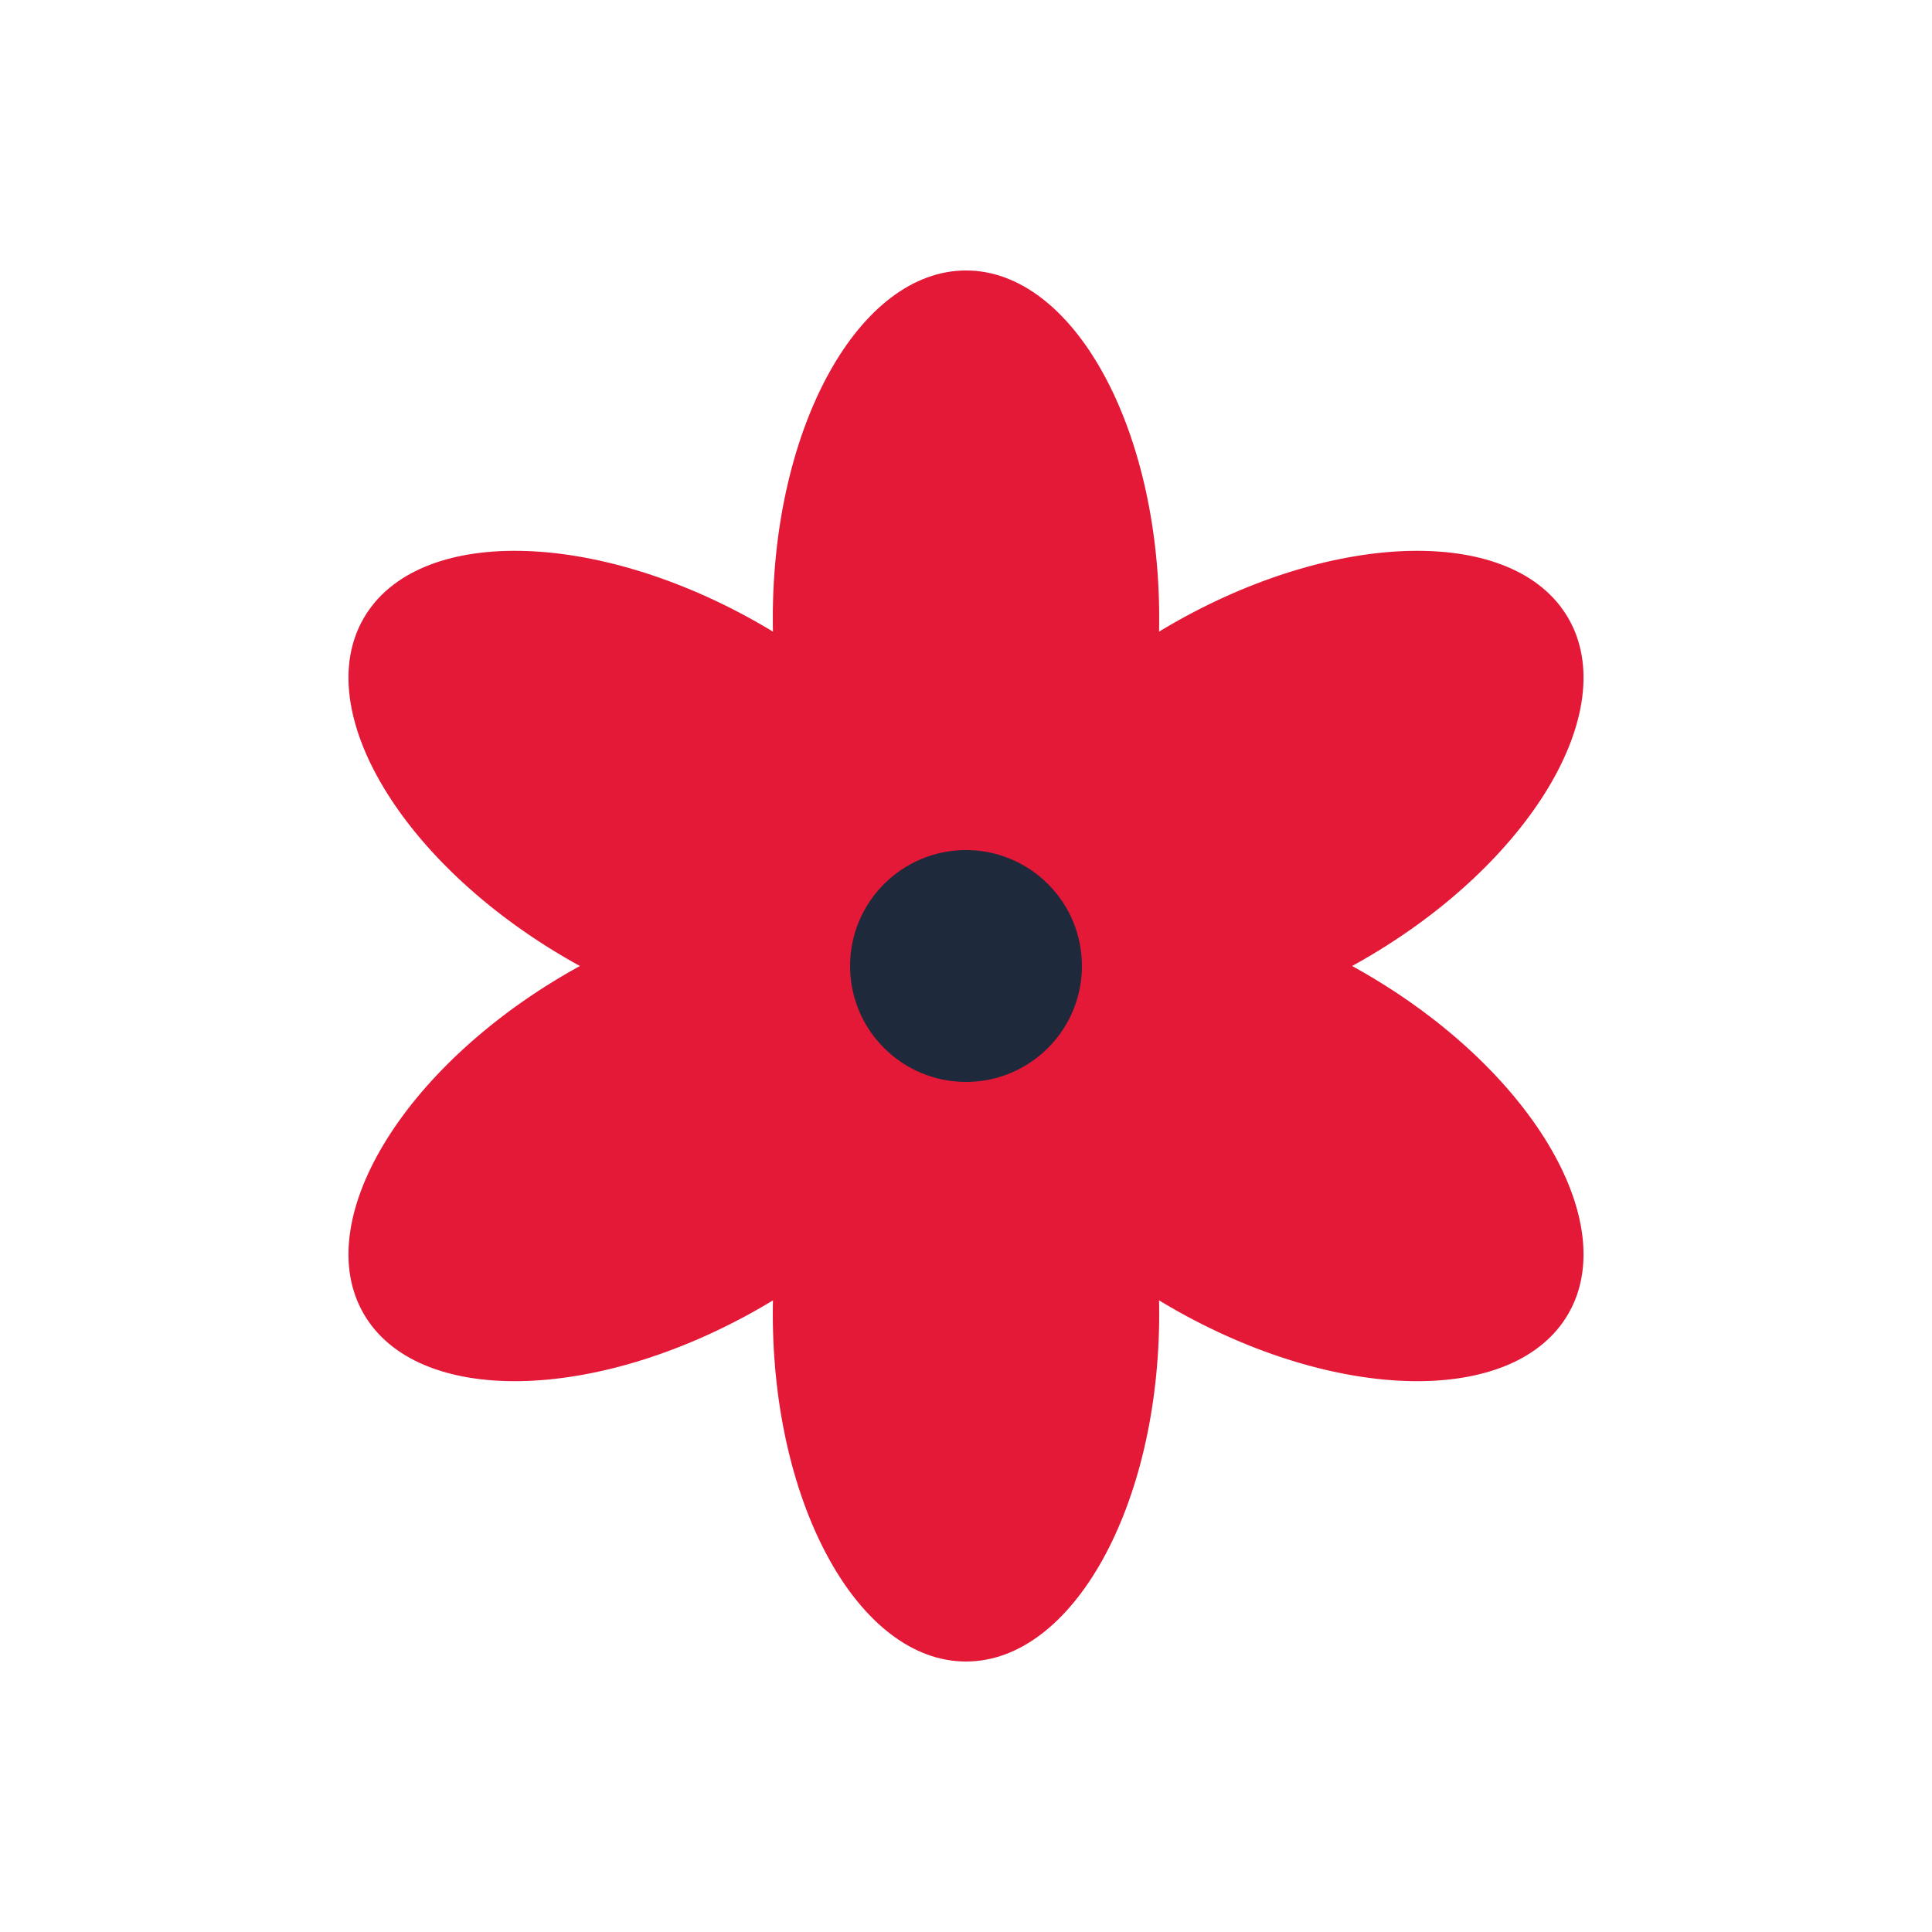
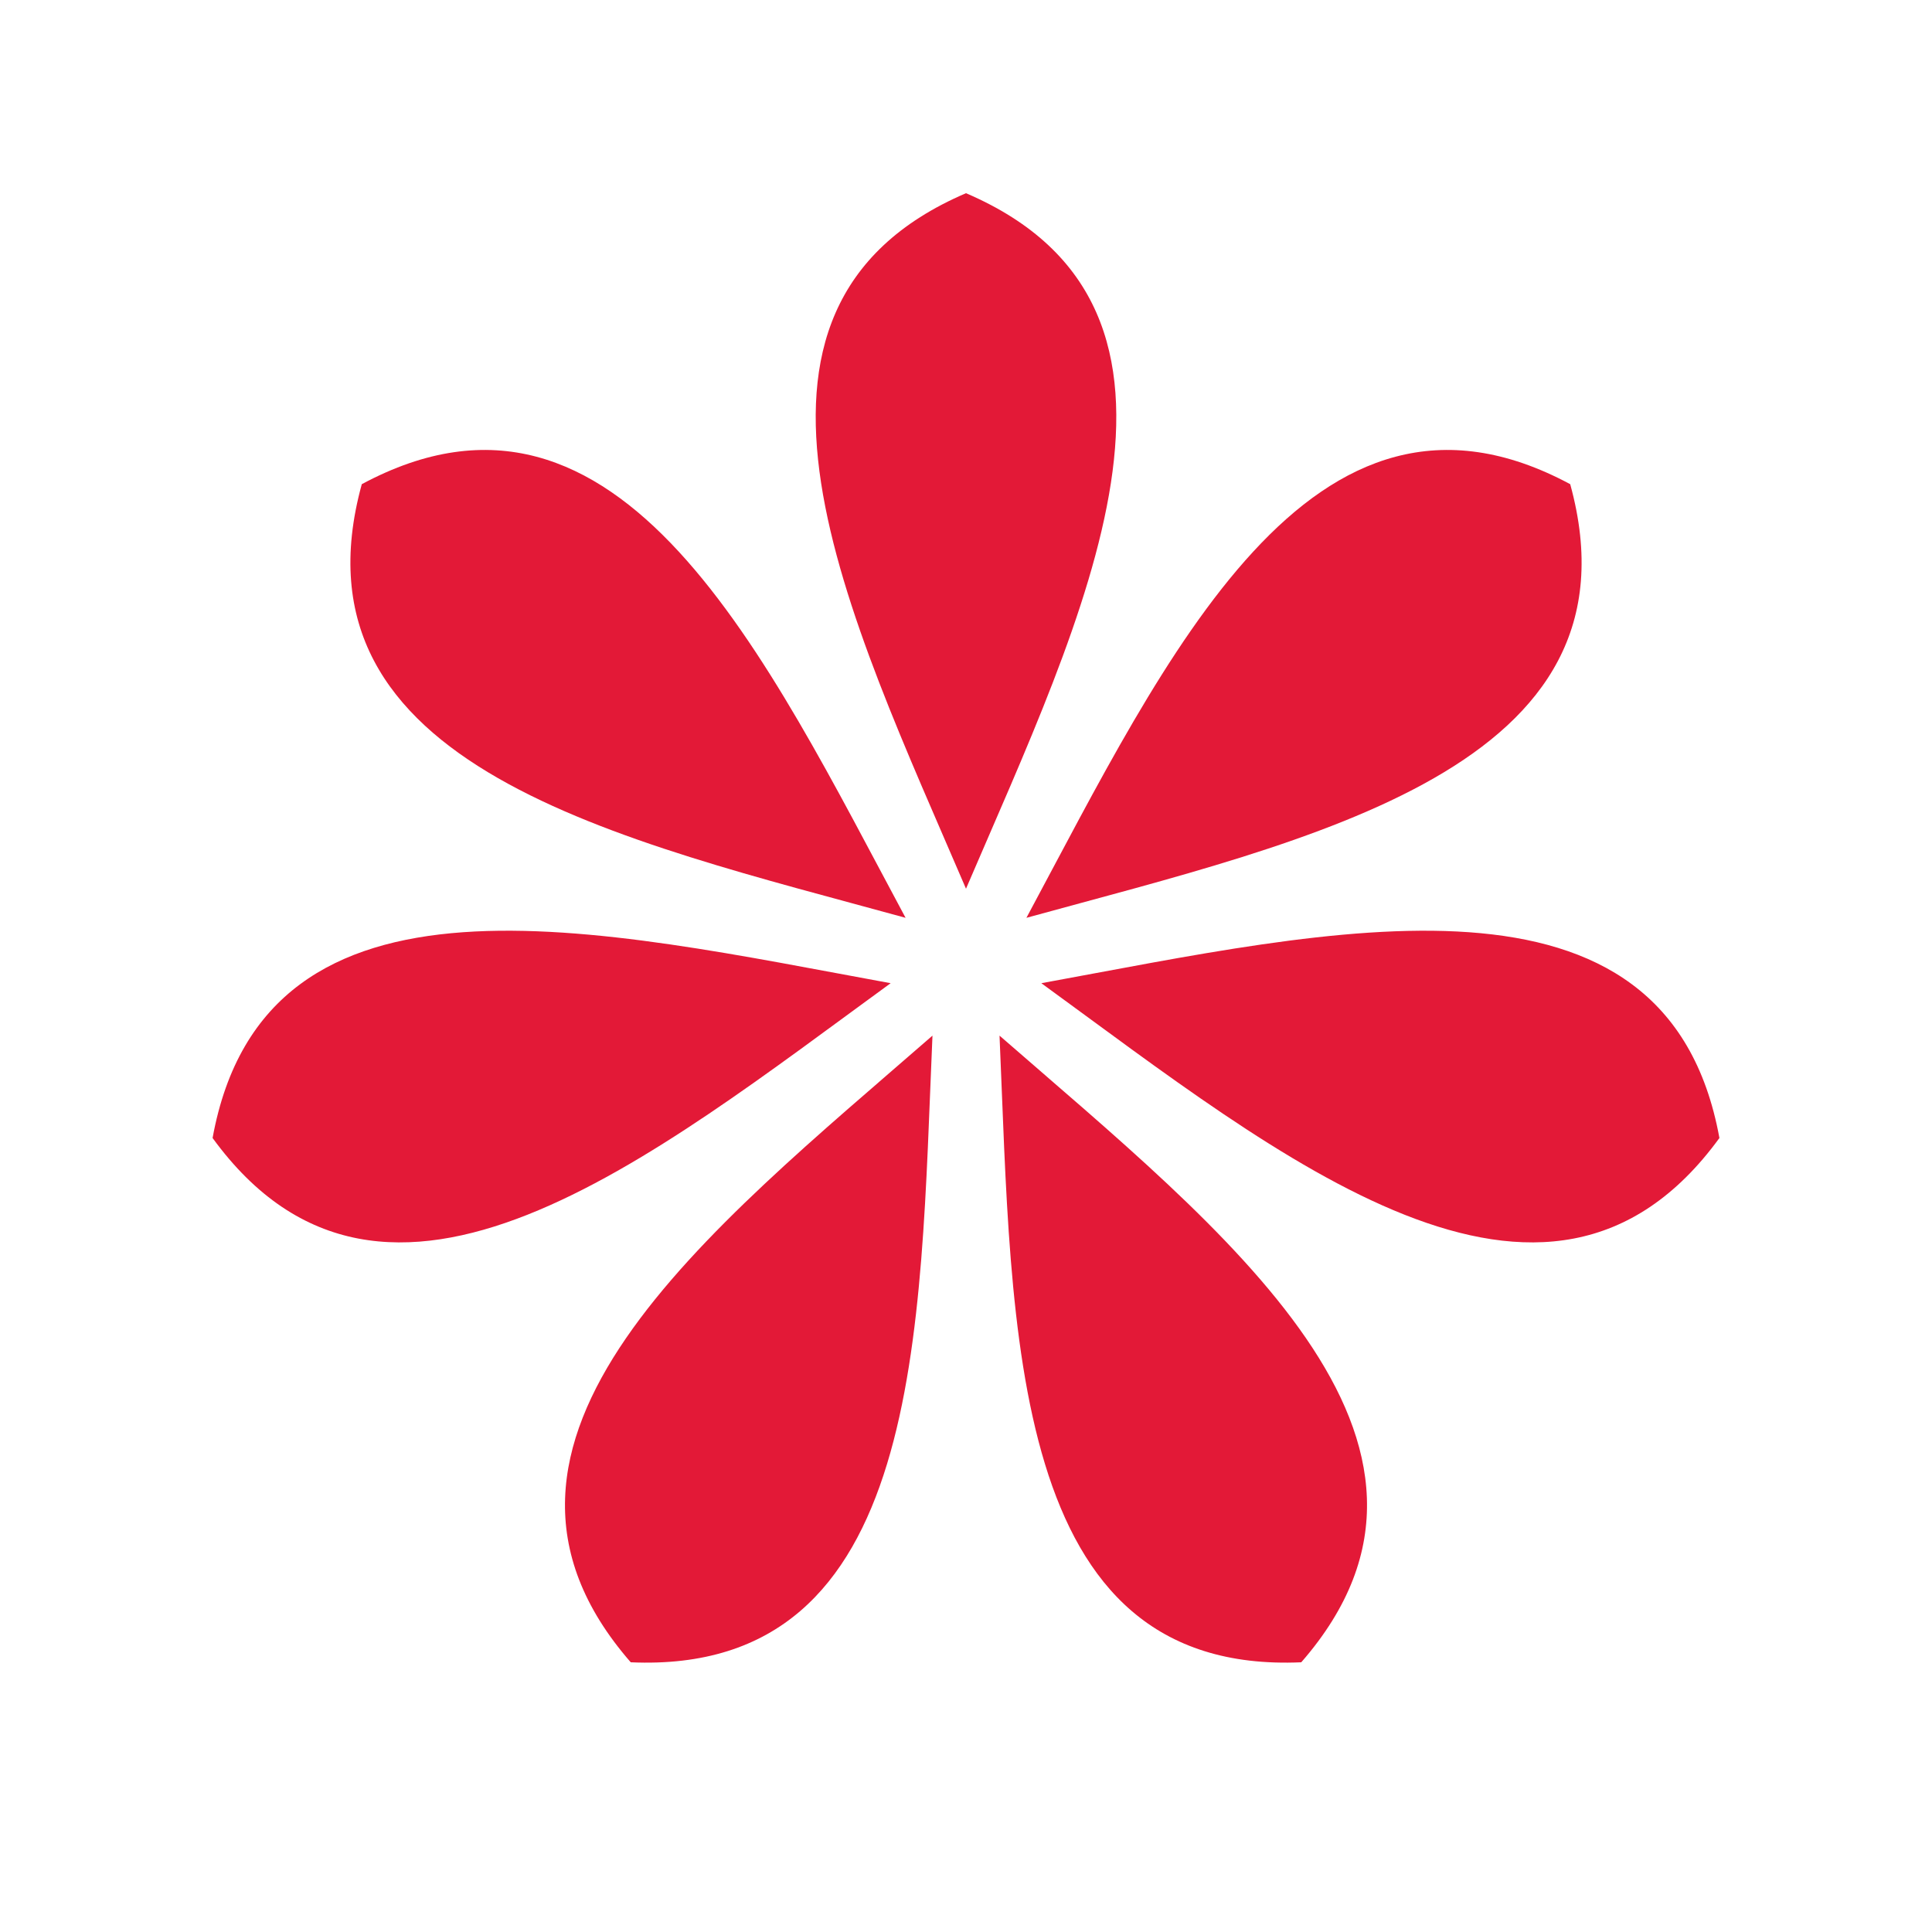
<svg xmlns="http://www.w3.org/2000/svg" viewBox="0 0 100 100" fill="none">
  <g transform="translate(50,50)">
    <g fill="#E31937">
-       <ellipse cx="0" cy="-18" rx="10" ry="18" transform="rotate(0)" />
-       <ellipse cx="0" cy="-18" rx="10" ry="18" transform="rotate(60)" />
-       <ellipse cx="0" cy="-18" rx="10" ry="18" transform="rotate(120)" />
-       <ellipse cx="0" cy="-18" rx="10" ry="18" transform="rotate(180)" />
-       <ellipse cx="0" cy="-18" rx="10" ry="18" transform="rotate(240)" />
-       <ellipse cx="0" cy="-18" rx="10" ry="18" transform="rotate(300)" />
+       <path d="M0,-4 C6,-18 14,-34 0,-40 C-14,-34 -6,-18 0,-4Z" transform="rotate(0)" />
+       <path d="M0,-4 C6,-18 14,-34 0,-40 C-14,-34 -6,-18 0,-4Z" transform="rotate(51.43)" />
+       <path d="M0,-4 C6,-18 14,-34 0,-40 C-14,-34 -6,-18 0,-4Z" transform="rotate(102.86)" />
+       <path d="M0,-4 C6,-18 14,-34 0,-40 C-14,-34 -6,-18 0,-4Z" transform="rotate(154.29)" />
+       <path d="M0,-4 C6,-18 14,-34 0,-40 C-14,-34 -6,-18 0,-4Z" transform="rotate(205.71)" />
+       <path d="M0,-4 C6,-18 14,-34 0,-40 C-14,-34 -6,-18 0,-4Z" transform="rotate(257.14)" />
+       <path d="M0,-4 C6,-18 14,-34 0,-40 C-14,-34 -6,-18 0,-4Z" transform="rotate(308.57)" />
    </g>
-     <circle cx="0" cy="0" r="6" fill="#1E293B" />
  </g>
</svg>
